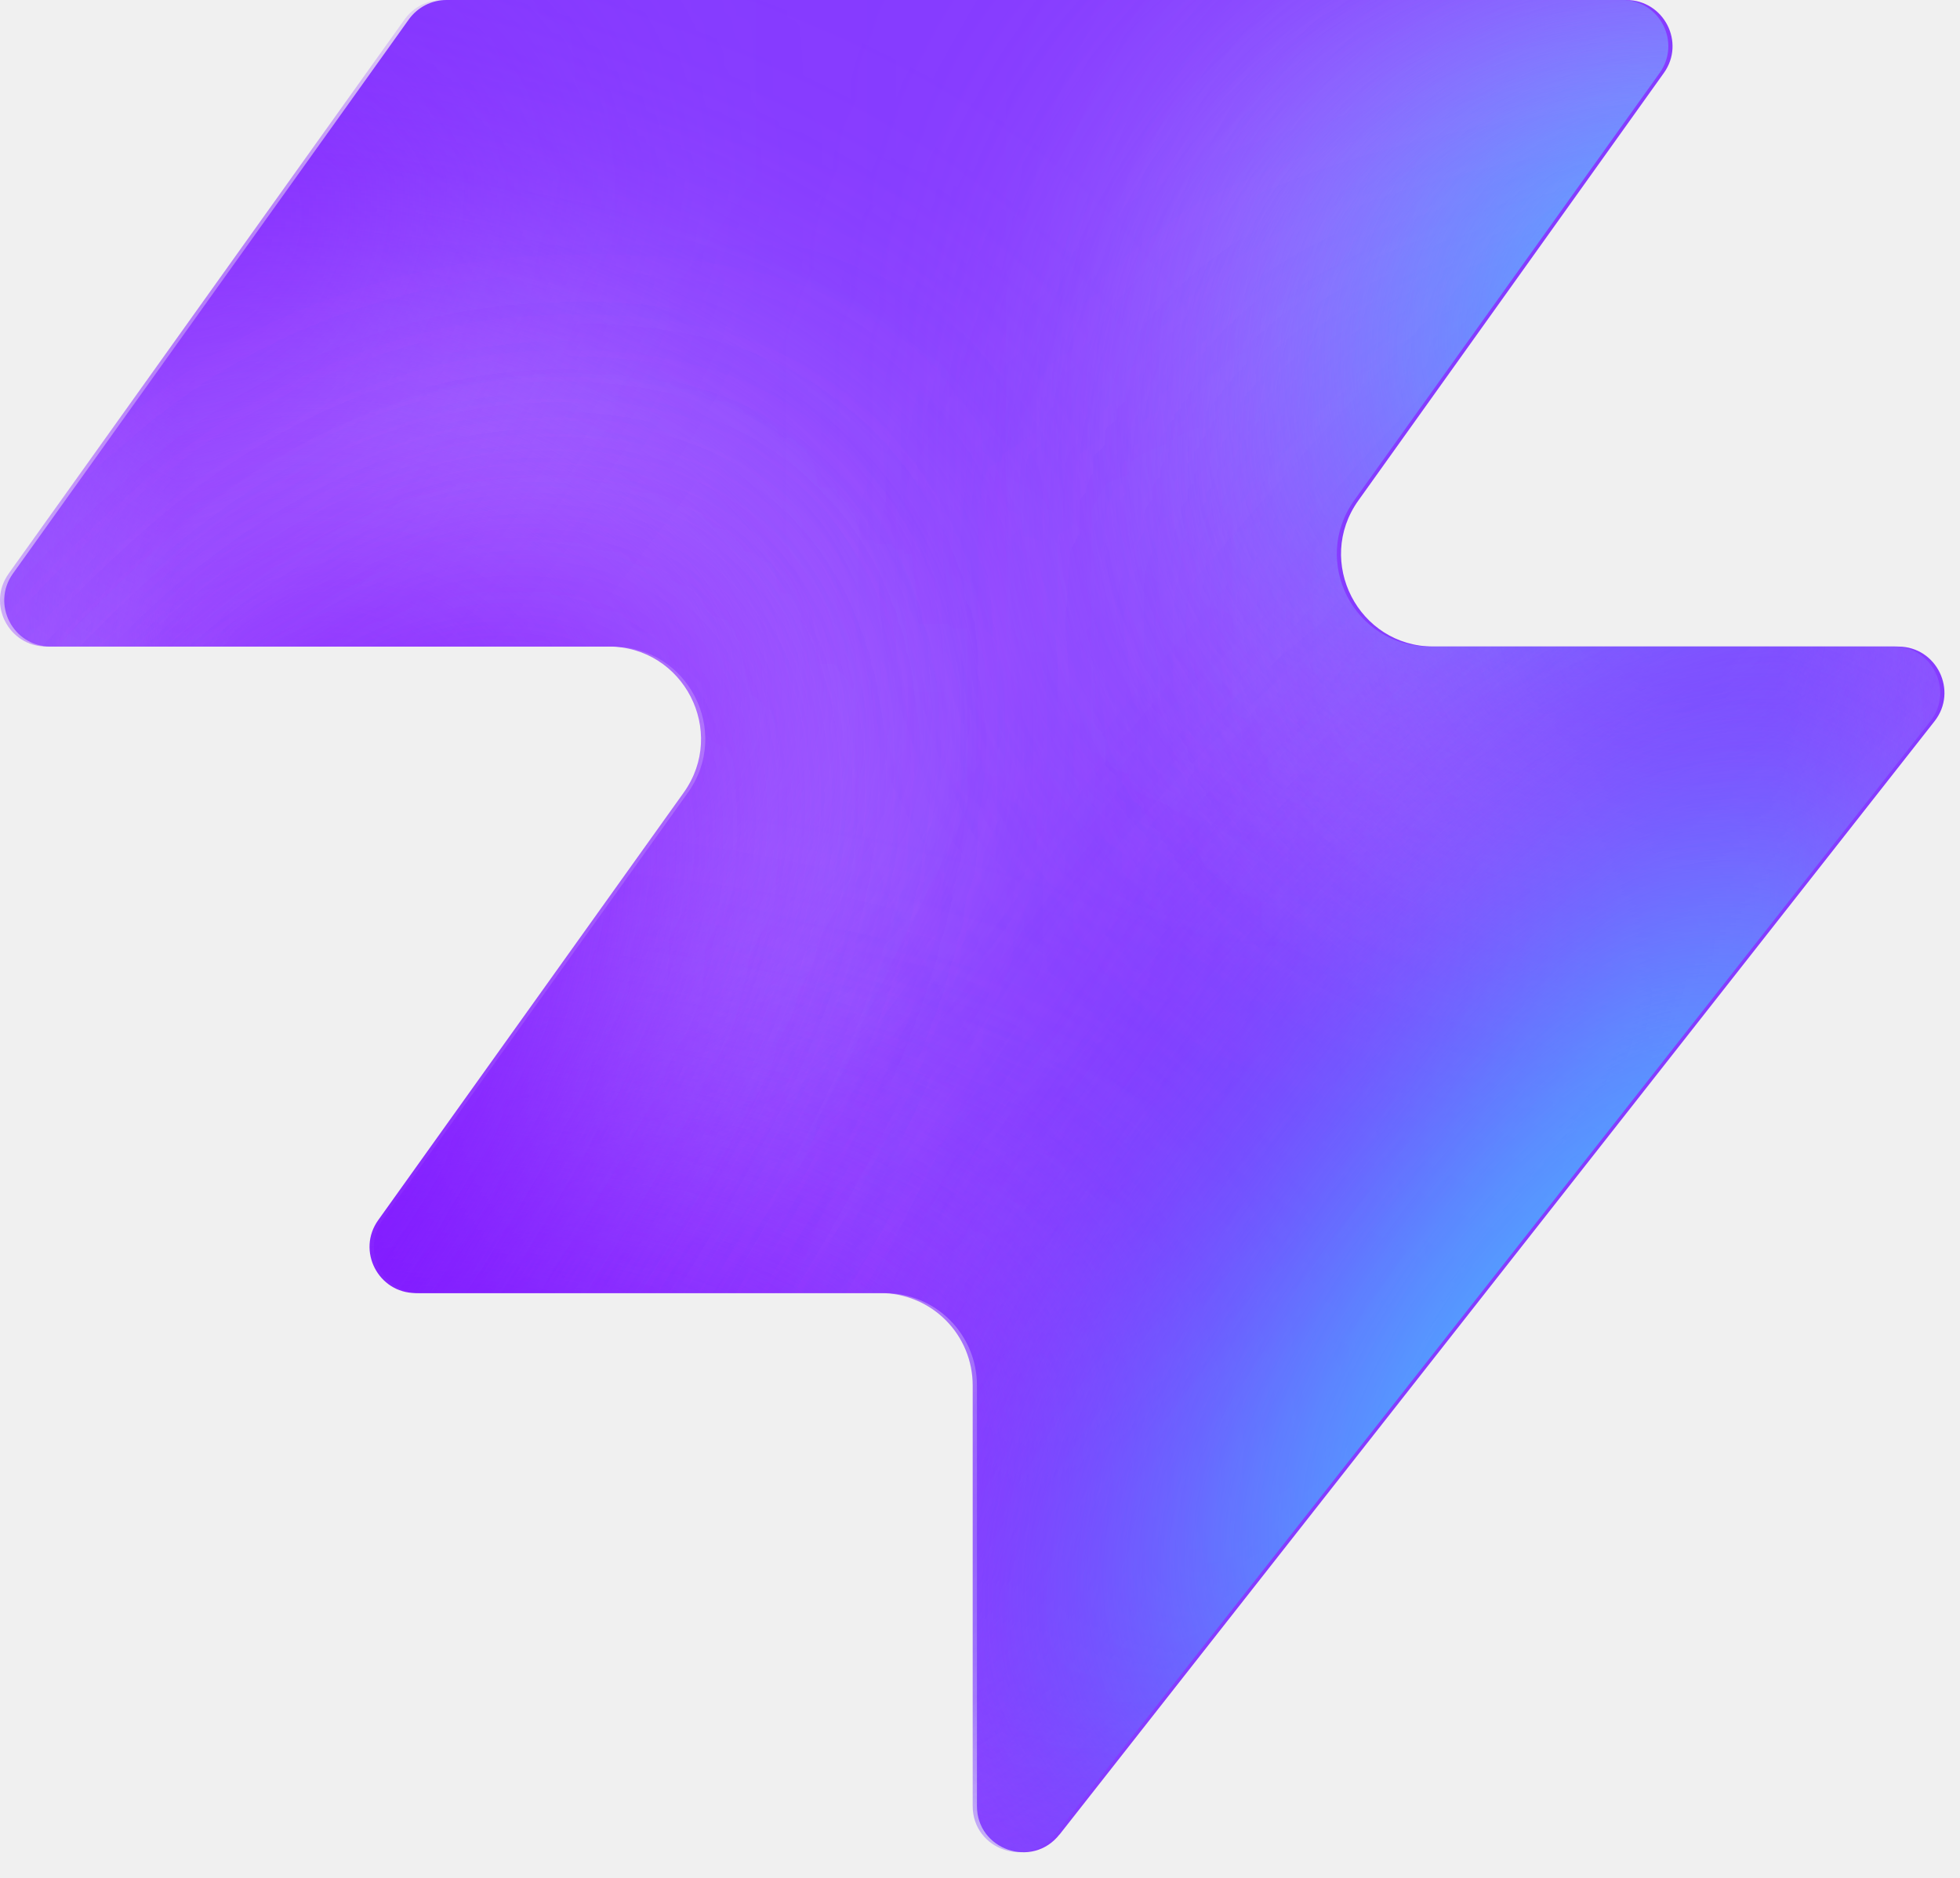
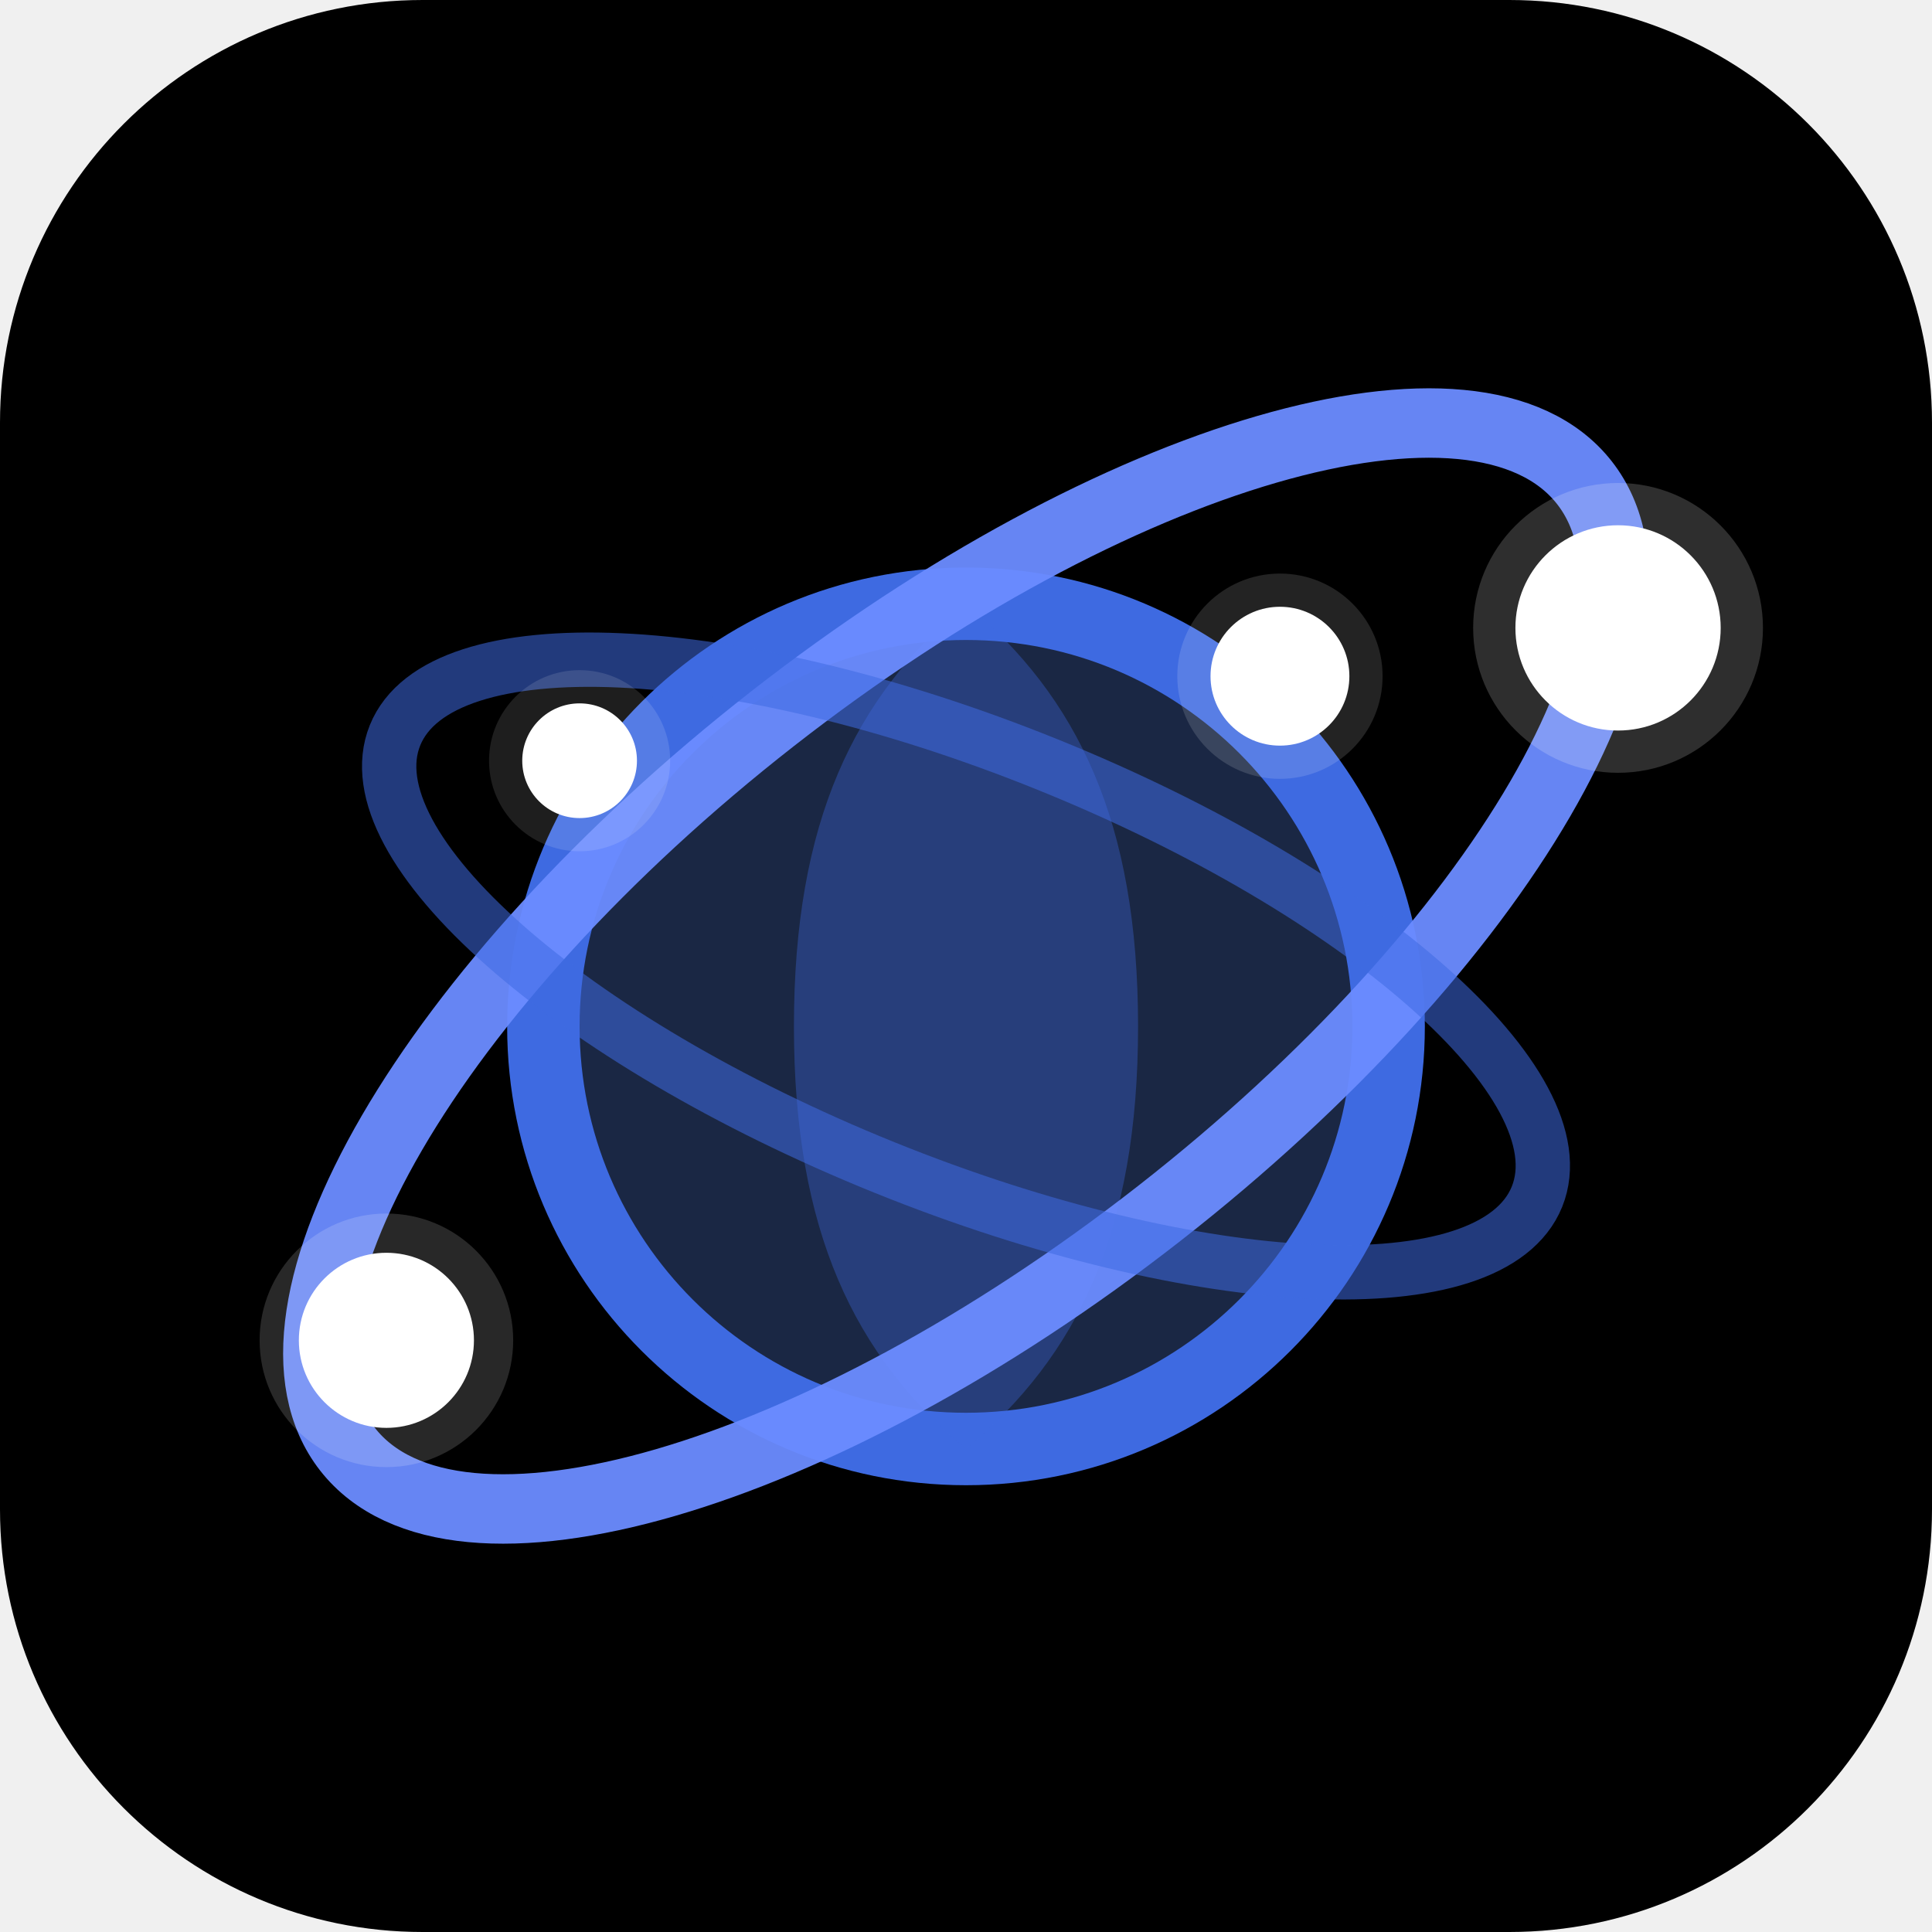
- <svg xmlns="http://www.w3.org/2000/svg" width="48" height="46" fill="none" viewBox="0 0 48 46">
-   <path fill="#863bff" d="M25.946 44.938c-.664.845-2.021.375-2.021-.698V33.937a2.26 2.26 0 0 0-2.262-2.262H10.287c-.92 0-1.456-1.04-.92-1.788l7.48-10.471c1.07-1.497 0-3.578-1.842-3.578H1.237c-.92 0-1.456-1.04-.92-1.788L10.013.474c.214-.297.556-.474.92-.474h28.894c.92 0 1.456 1.04.92 1.788l-7.48 10.471c-1.07 1.498 0 3.579 1.842 3.579h11.377c.943 0 1.473 1.088.89 1.83L25.947 44.94z" style="fill:#863bff;fill:color(display-p3 .525 .23 1);fill-opacity:1" />
-   <mask id="a" width="48" height="46" x="0" y="0" maskUnits="userSpaceOnUse" style="mask-type:alpha">
-     <path fill="#000" d="M25.842 44.938c-.664.844-2.021.375-2.021-.698V33.937a2.26 2.26 0 0 0-2.262-2.262H10.183c-.92 0-1.456-1.04-.92-1.788l7.48-10.471c1.07-1.498 0-3.579-1.842-3.579H1.133c-.92 0-1.456-1.04-.92-1.787L9.91.473c.214-.297.556-.474.92-.474h28.894c.92 0 1.456 1.04.92 1.788l-7.48 10.471c-1.07 1.498 0 3.578 1.842 3.578h11.377c.943 0 1.473 1.088.89 1.832L25.843 44.94z" style="fill:#000;fill-opacity:1" />
-   </mask>
-   <g mask="url(#a)">
-     <g filter="url(#b)">
-       <ellipse cx="5.508" cy="14.704" fill="#ede6ff" rx="5.508" ry="14.704" style="fill:#ede6ff;fill:color(display-p3 .927 .903 1);fill-opacity:1" transform="matrix(.00324 1 1 -.00324 -4.47 31.516)" />
-     </g>
-     <g filter="url(#c)">
-       <ellipse cx="10.399" cy="29.851" fill="#ede6ff" rx="10.399" ry="29.851" style="fill:#ede6ff;fill:color(display-p3 .927 .903 1);fill-opacity:1" transform="matrix(.00324 1 1 -.00324 -39.328 7.883)" />
-     </g>
-     <g filter="url(#d)">
-       <ellipse cx="5.508" cy="30.487" fill="#7e14ff" rx="5.508" ry="30.487" style="fill:#7e14ff;fill:color(display-p3 .492 .077 1);fill-opacity:1" transform="rotate(89.814 -25.913 -14.639)scale(1 -1)" />
-     </g>
-     <g filter="url(#e)">
-       <ellipse cx="5.508" cy="30.599" fill="#7e14ff" rx="5.508" ry="30.599" style="fill:#7e14ff;fill:color(display-p3 .492 .077 1);fill-opacity:1" transform="rotate(89.814 -32.644 -3.334)scale(1 -1)" />
-     </g>
-     <g filter="url(#f)">
-       <ellipse cx="5.508" cy="30.599" fill="#7e14ff" rx="5.508" ry="30.599" style="fill:#7e14ff;fill:color(display-p3 .492 .077 1);fill-opacity:1" transform="matrix(.00324 1 1 -.00324 -34.34 30.47)" />
-     </g>
-     <g filter="url(#g)">
-       <ellipse cx="14.072" cy="22.078" fill="#ede6ff" rx="14.072" ry="22.078" style="fill:#ede6ff;fill:color(display-p3 .927 .903 1);fill-opacity:1" transform="rotate(93.35 24.506 48.493)scale(-1 1)" />
-     </g>
-     <g filter="url(#h)">
-       <ellipse cx="3.47" cy="21.501" fill="#7e14ff" rx="3.47" ry="21.501" style="fill:#7e14ff;fill:color(display-p3 .492 .077 1);fill-opacity:1" transform="rotate(89.009 28.708 47.59)scale(-1 1)" />
-     </g>
-     <g filter="url(#i)">
-       <ellipse cx="3.47" cy="21.501" fill="#7e14ff" rx="3.47" ry="21.501" style="fill:#7e14ff;fill:color(display-p3 .492 .077 1);fill-opacity:1" transform="rotate(89.009 28.708 47.59)scale(-1 1)" />
-     </g>
-     <g filter="url(#j)">
-       <ellipse cx=".387" cy="8.972" fill="#7e14ff" rx="4.407" ry="29.108" style="fill:#7e14ff;fill:color(display-p3 .492 .077 1);fill-opacity:1" transform="rotate(39.51 .387 8.972)" />
-     </g>
-     <g filter="url(#k)">
-       <ellipse cx="47.523" cy="-6.092" fill="#7e14ff" rx="4.407" ry="29.108" style="fill:#7e14ff;fill:color(display-p3 .492 .077 1);fill-opacity:1" transform="rotate(37.892 47.523 -6.092)" />
-     </g>
-     <g filter="url(#l)">
-       <ellipse cx="41.412" cy="6.333" fill="#47bfff" rx="5.971" ry="9.665" style="fill:#47bfff;fill:color(display-p3 .28 .748 1);fill-opacity:1" transform="rotate(37.892 41.412 6.333)" />
-     </g>
-     <g filter="url(#m)">
-       <ellipse cx="-1.879" cy="38.332" fill="#7e14ff" rx="4.407" ry="29.108" style="fill:#7e14ff;fill:color(display-p3 .492 .077 1);fill-opacity:1" transform="rotate(37.892 -1.88 38.332)" />
-     </g>
-     <g filter="url(#n)">
-       <ellipse cx="-1.879" cy="38.332" fill="#7e14ff" rx="4.407" ry="29.108" style="fill:#7e14ff;fill:color(display-p3 .492 .077 1);fill-opacity:1" transform="rotate(37.892 -1.88 38.332)" />
-     </g>
-     <g filter="url(#o)">
-       <ellipse cx="35.651" cy="29.907" fill="#7e14ff" rx="4.407" ry="29.108" style="fill:#7e14ff;fill:color(display-p3 .492 .077 1);fill-opacity:1" transform="rotate(37.892 35.651 29.907)" />
-     </g>
-     <g filter="url(#p)">
-       <ellipse cx="38.418" cy="32.4" fill="#47bfff" rx="5.971" ry="15.297" style="fill:#47bfff;fill:color(display-p3 .28 .748 1);fill-opacity:1" transform="rotate(37.892 38.418 32.4)" />
-     </g>
+ <svg xmlns="http://www.w3.org/2000/svg" viewBox="0 0 32 32" fill="none">
+   <rect width="32" height="32" rx="7" fill="#000000" />
+   <circle cx="16" cy="17" r="7" fill="#1a2744" />
+   <circle cx="16" cy="17" r="7" stroke="#3e6ae1" stroke-width="1.2" />
+   <path d="M16 10c1.85 1.55 2.85 3.6 2.85 7S17.85 22.45 16 24c-1.85-1.55-2.85-3.6-2.85-7S14.15 11.55 16 10Z" fill="#3e6ae1" opacity="0.35" />
+   <ellipse cx="16" cy="16" rx="13" ry="5.2" stroke="#6b8cff" stroke-width="1.15" opacity="0.95" transform="rotate(-38 16 16)" />
+   <ellipse cx="16" cy="16" rx="10.2" ry="3.6" stroke="#3e6ae1" stroke-width="0.9" opacity="0.55" transform="rotate(22 16 16)" />
+   <g>
+     <circle cx="26.8" cy="10.4" r="2.4" fill="#ffffff" opacity="0.18" />
+     <circle cx="26.8" cy="10.4" r="1.7" fill="#ffffff" />
  </g>
-   <defs>
-     <filter id="b" width="60.045" height="41.654" x="-19.77" y="16.149" color-interpolation-filters="sRGB" filterUnits="userSpaceOnUse">
-       <feFlood flood-opacity="0" result="BackgroundImageFix" />
-       <feBlend in="SourceGraphic" in2="BackgroundImageFix" result="shape" />
-       <feGaussianBlur result="effect1_foregroundBlur_2002_17158" stdDeviation="7.659" />
-     </filter>
-     <filter id="c" width="90.34" height="51.437" x="-54.613" y="-7.533" color-interpolation-filters="sRGB" filterUnits="userSpaceOnUse">
-       <feFlood flood-opacity="0" result="BackgroundImageFix" />
-       <feBlend in="SourceGraphic" in2="BackgroundImageFix" result="shape" />
-       <feGaussianBlur result="effect1_foregroundBlur_2002_17158" stdDeviation="7.659" />
-     </filter>
-     <filter id="d" width="79.355" height="29.4" x="-49.64" y="2.03" color-interpolation-filters="sRGB" filterUnits="userSpaceOnUse">
-       <feFlood flood-opacity="0" result="BackgroundImageFix" />
-       <feBlend in="SourceGraphic" in2="BackgroundImageFix" result="shape" />
-       <feGaussianBlur result="effect1_foregroundBlur_2002_17158" stdDeviation="4.596" />
-     </filter>
-     <filter id="e" width="79.579" height="29.4" x="-45.045" y="20.029" color-interpolation-filters="sRGB" filterUnits="userSpaceOnUse">
-       <feFlood flood-opacity="0" result="BackgroundImageFix" />
-       <feBlend in="SourceGraphic" in2="BackgroundImageFix" result="shape" />
-       <feGaussianBlur result="effect1_foregroundBlur_2002_17158" stdDeviation="4.596" />
-     </filter>
-     <filter id="f" width="79.579" height="29.4" x="-43.513" y="21.178" color-interpolation-filters="sRGB" filterUnits="userSpaceOnUse">
-       <feFlood flood-opacity="0" result="BackgroundImageFix" />
-       <feBlend in="SourceGraphic" in2="BackgroundImageFix" result="shape" />
-       <feGaussianBlur result="effect1_foregroundBlur_2002_17158" stdDeviation="4.596" />
-     </filter>
-     <filter id="g" width="74.749" height="58.852" x="15.756" y="-17.901" color-interpolation-filters="sRGB" filterUnits="userSpaceOnUse">
-       <feFlood flood-opacity="0" result="BackgroundImageFix" />
-       <feBlend in="SourceGraphic" in2="BackgroundImageFix" result="shape" />
-       <feGaussianBlur result="effect1_foregroundBlur_2002_17158" stdDeviation="7.659" />
-     </filter>
-     <filter id="h" width="61.377" height="25.362" x="23.548" y="2.284" color-interpolation-filters="sRGB" filterUnits="userSpaceOnUse">
-       <feFlood flood-opacity="0" result="BackgroundImageFix" />
-       <feBlend in="SourceGraphic" in2="BackgroundImageFix" result="shape" />
-       <feGaussianBlur result="effect1_foregroundBlur_2002_17158" stdDeviation="4.596" />
-     </filter>
-     <filter id="i" width="61.377" height="25.362" x="23.548" y="2.284" color-interpolation-filters="sRGB" filterUnits="userSpaceOnUse">
-       <feFlood flood-opacity="0" result="BackgroundImageFix" />
-       <feBlend in="SourceGraphic" in2="BackgroundImageFix" result="shape" />
-       <feGaussianBlur result="effect1_foregroundBlur_2002_17158" stdDeviation="4.596" />
-     </filter>
-     <filter id="j" width="56.045" height="63.649" x="-27.636" y="-22.853" color-interpolation-filters="sRGB" filterUnits="userSpaceOnUse">
-       <feFlood flood-opacity="0" result="BackgroundImageFix" />
-       <feBlend in="SourceGraphic" in2="BackgroundImageFix" result="shape" />
-       <feGaussianBlur result="effect1_foregroundBlur_2002_17158" stdDeviation="4.596" />
-     </filter>
-     <filter id="k" width="54.814" height="64.646" x="20.116" y="-38.415" color-interpolation-filters="sRGB" filterUnits="userSpaceOnUse">
-       <feFlood flood-opacity="0" result="BackgroundImageFix" />
-       <feBlend in="SourceGraphic" in2="BackgroundImageFix" result="shape" />
-       <feGaussianBlur result="effect1_foregroundBlur_2002_17158" stdDeviation="4.596" />
-     </filter>
-     <filter id="l" width="33.541" height="35.313" x="24.641" y="-11.323" color-interpolation-filters="sRGB" filterUnits="userSpaceOnUse">
-       <feFlood flood-opacity="0" result="BackgroundImageFix" />
-       <feBlend in="SourceGraphic" in2="BackgroundImageFix" result="shape" />
-       <feGaussianBlur result="effect1_foregroundBlur_2002_17158" stdDeviation="4.596" />
-     </filter>
-     <filter id="m" width="54.814" height="64.646" x="-29.286" y="6.009" color-interpolation-filters="sRGB" filterUnits="userSpaceOnUse">
-       <feFlood flood-opacity="0" result="BackgroundImageFix" />
-       <feBlend in="SourceGraphic" in2="BackgroundImageFix" result="shape" />
-       <feGaussianBlur result="effect1_foregroundBlur_2002_17158" stdDeviation="4.596" />
-     </filter>
-     <filter id="n" width="54.814" height="64.646" x="-29.286" y="6.009" color-interpolation-filters="sRGB" filterUnits="userSpaceOnUse">
-       <feFlood flood-opacity="0" result="BackgroundImageFix" />
-       <feBlend in="SourceGraphic" in2="BackgroundImageFix" result="shape" />
-       <feGaussianBlur result="effect1_foregroundBlur_2002_17158" stdDeviation="4.596" />
-     </filter>
-     <filter id="o" width="54.814" height="64.646" x="8.244" y="-2.416" color-interpolation-filters="sRGB" filterUnits="userSpaceOnUse">
-       <feFlood flood-opacity="0" result="BackgroundImageFix" />
-       <feBlend in="SourceGraphic" in2="BackgroundImageFix" result="shape" />
-       <feGaussianBlur result="effect1_foregroundBlur_2002_17158" stdDeviation="4.596" />
-     </filter>
-     <filter id="p" width="39.409" height="43.623" x="18.713" y="10.588" color-interpolation-filters="sRGB" filterUnits="userSpaceOnUse">
-       <feFlood flood-opacity="0" result="BackgroundImageFix" />
-       <feBlend in="SourceGraphic" in2="BackgroundImageFix" result="shape" />
-       <feGaussianBlur result="effect1_foregroundBlur_2002_17158" stdDeviation="4.596" />
-     </filter>
-   </defs>
+   <g>
+     <circle cx="6.4" cy="22.2" r="2.1" fill="#ffffff" opacity="0.16" />
+     <circle cx="6.4" cy="22.2" r="1.45" fill="#ffffff" />
+   </g>
+   <g>
+     <circle cx="21.2" cy="11.2" r="1.7" fill="#ffffff" opacity="0.14" />
+     <circle cx="21.2" cy="11.2" r="1.15" fill="#ffffff" />
+   </g>
+   <g>
+     <circle cx="9.6" cy="12.6" r="1.5" fill="#ffffff" opacity="0.12" />
+     <circle cx="9.6" cy="12.6" r="0.95" fill="#ffffff" />
+   </g>
</svg>
